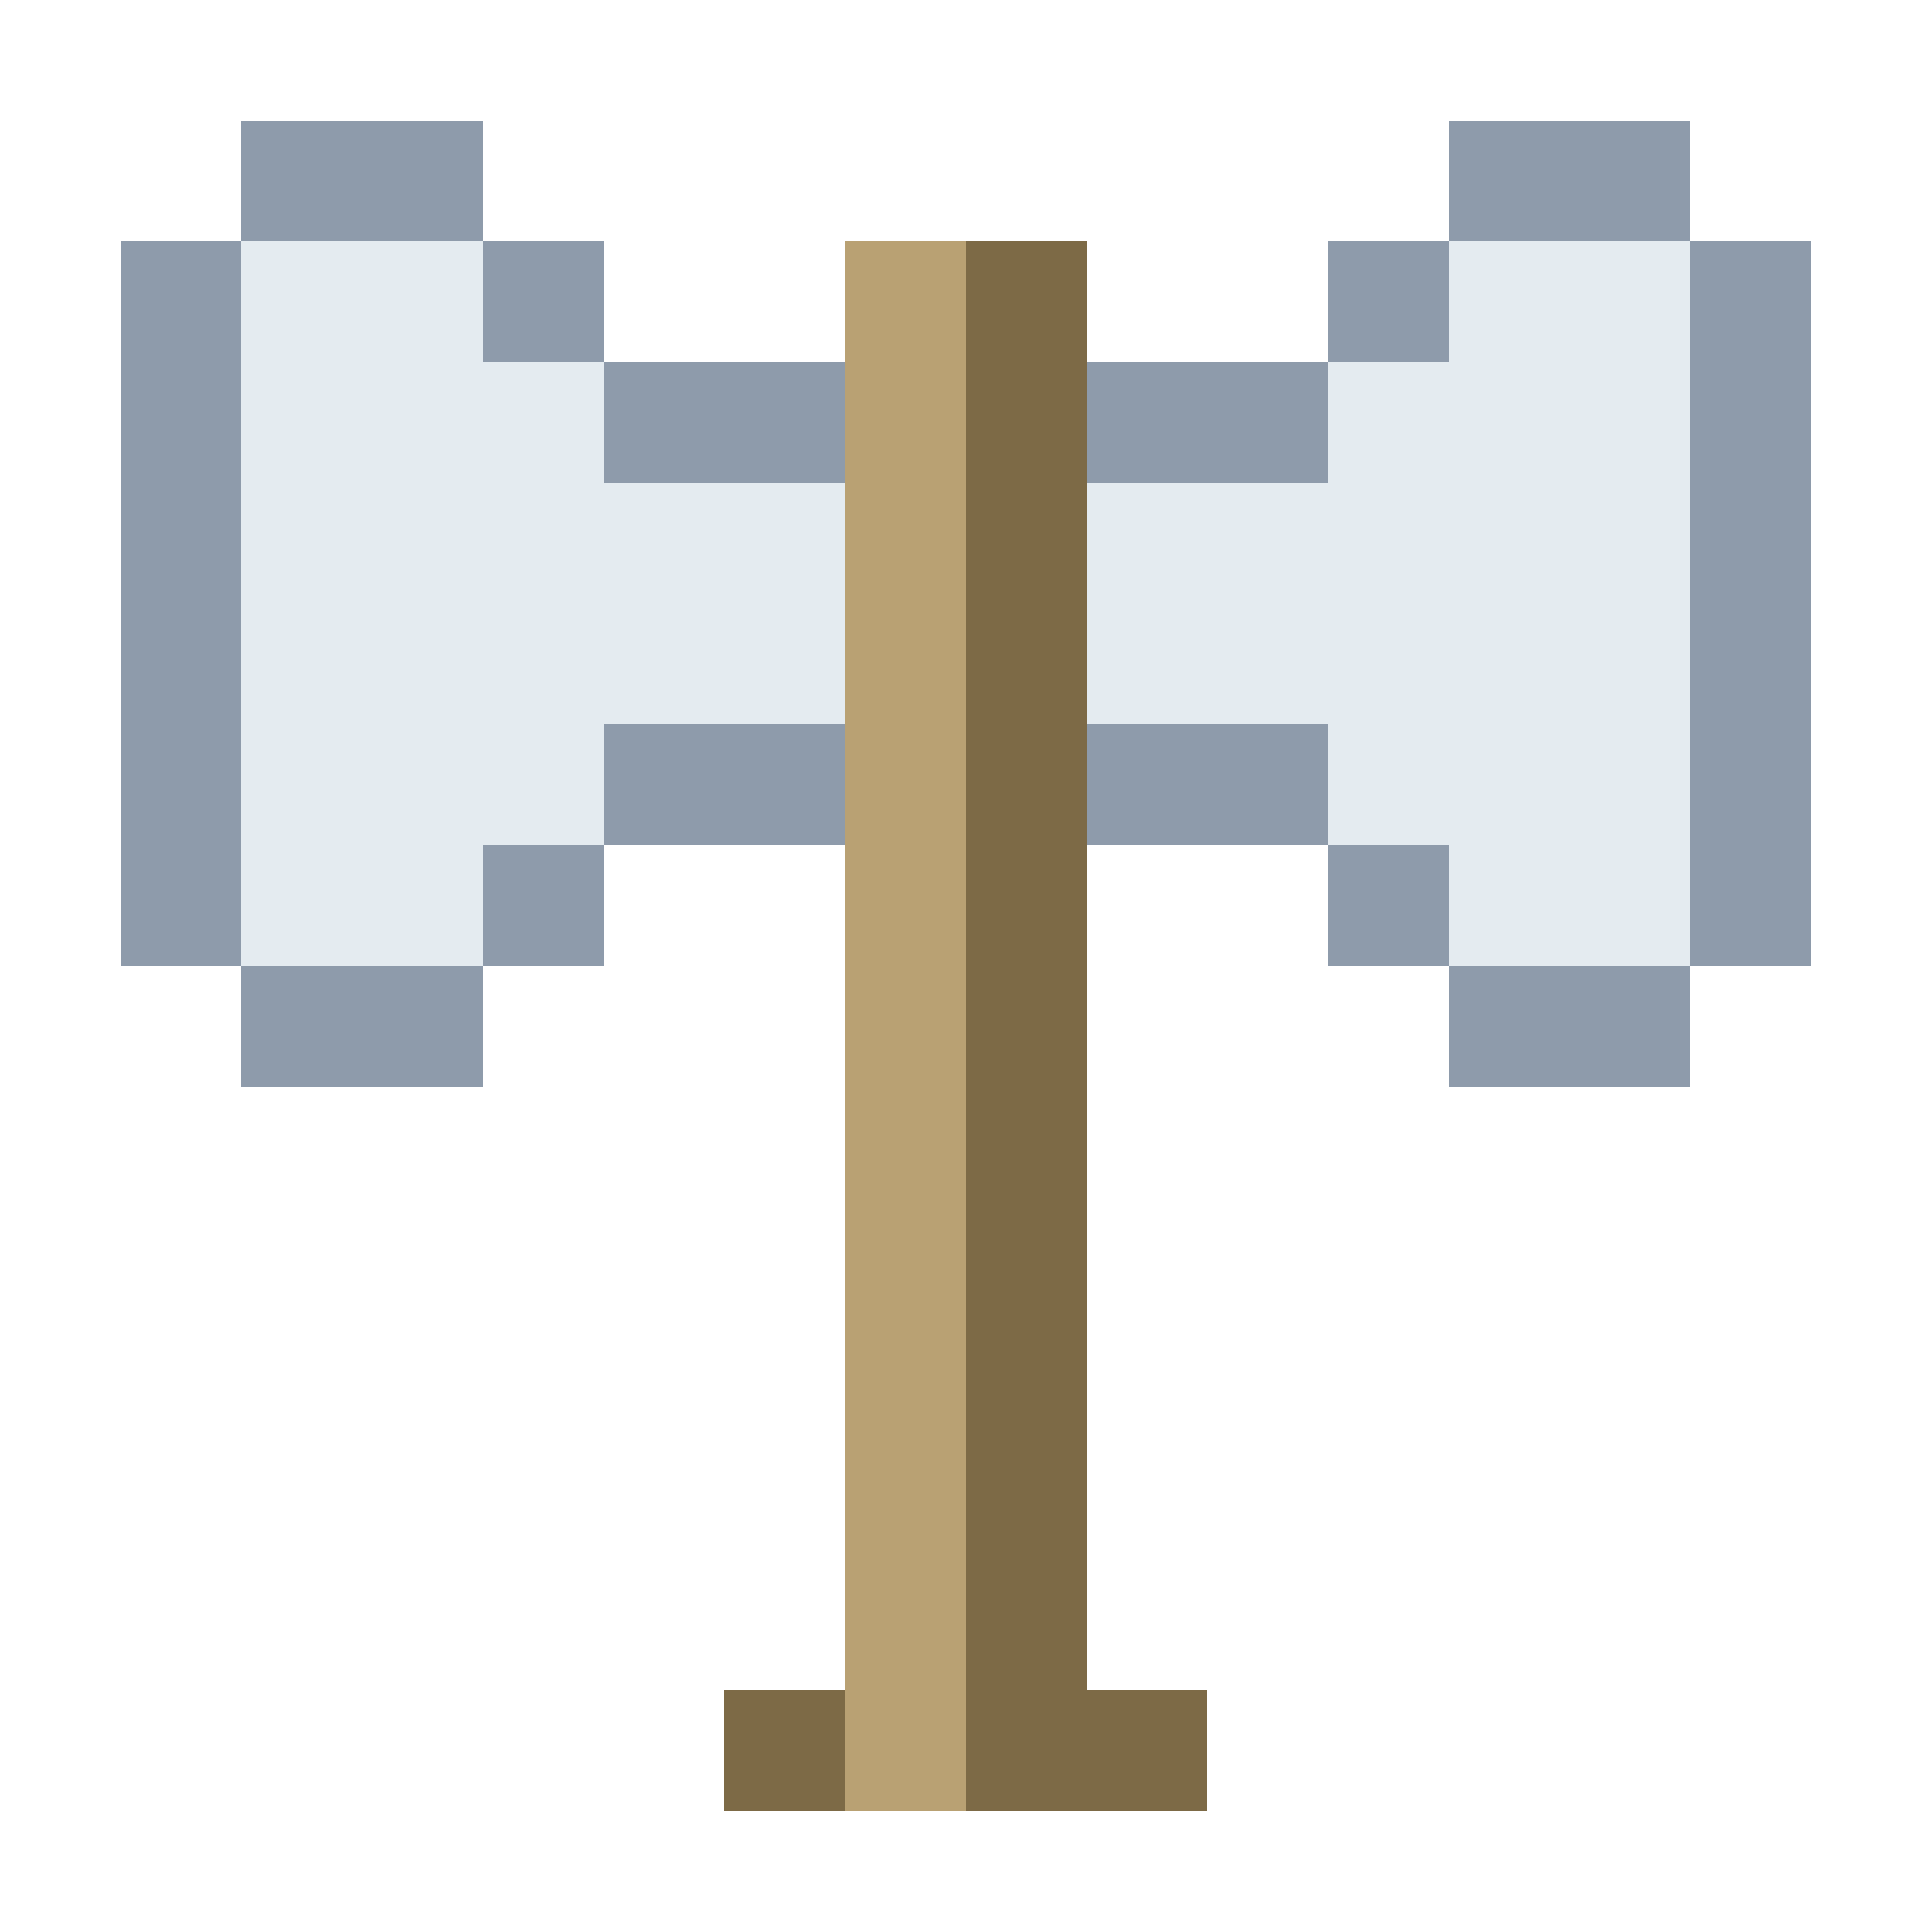
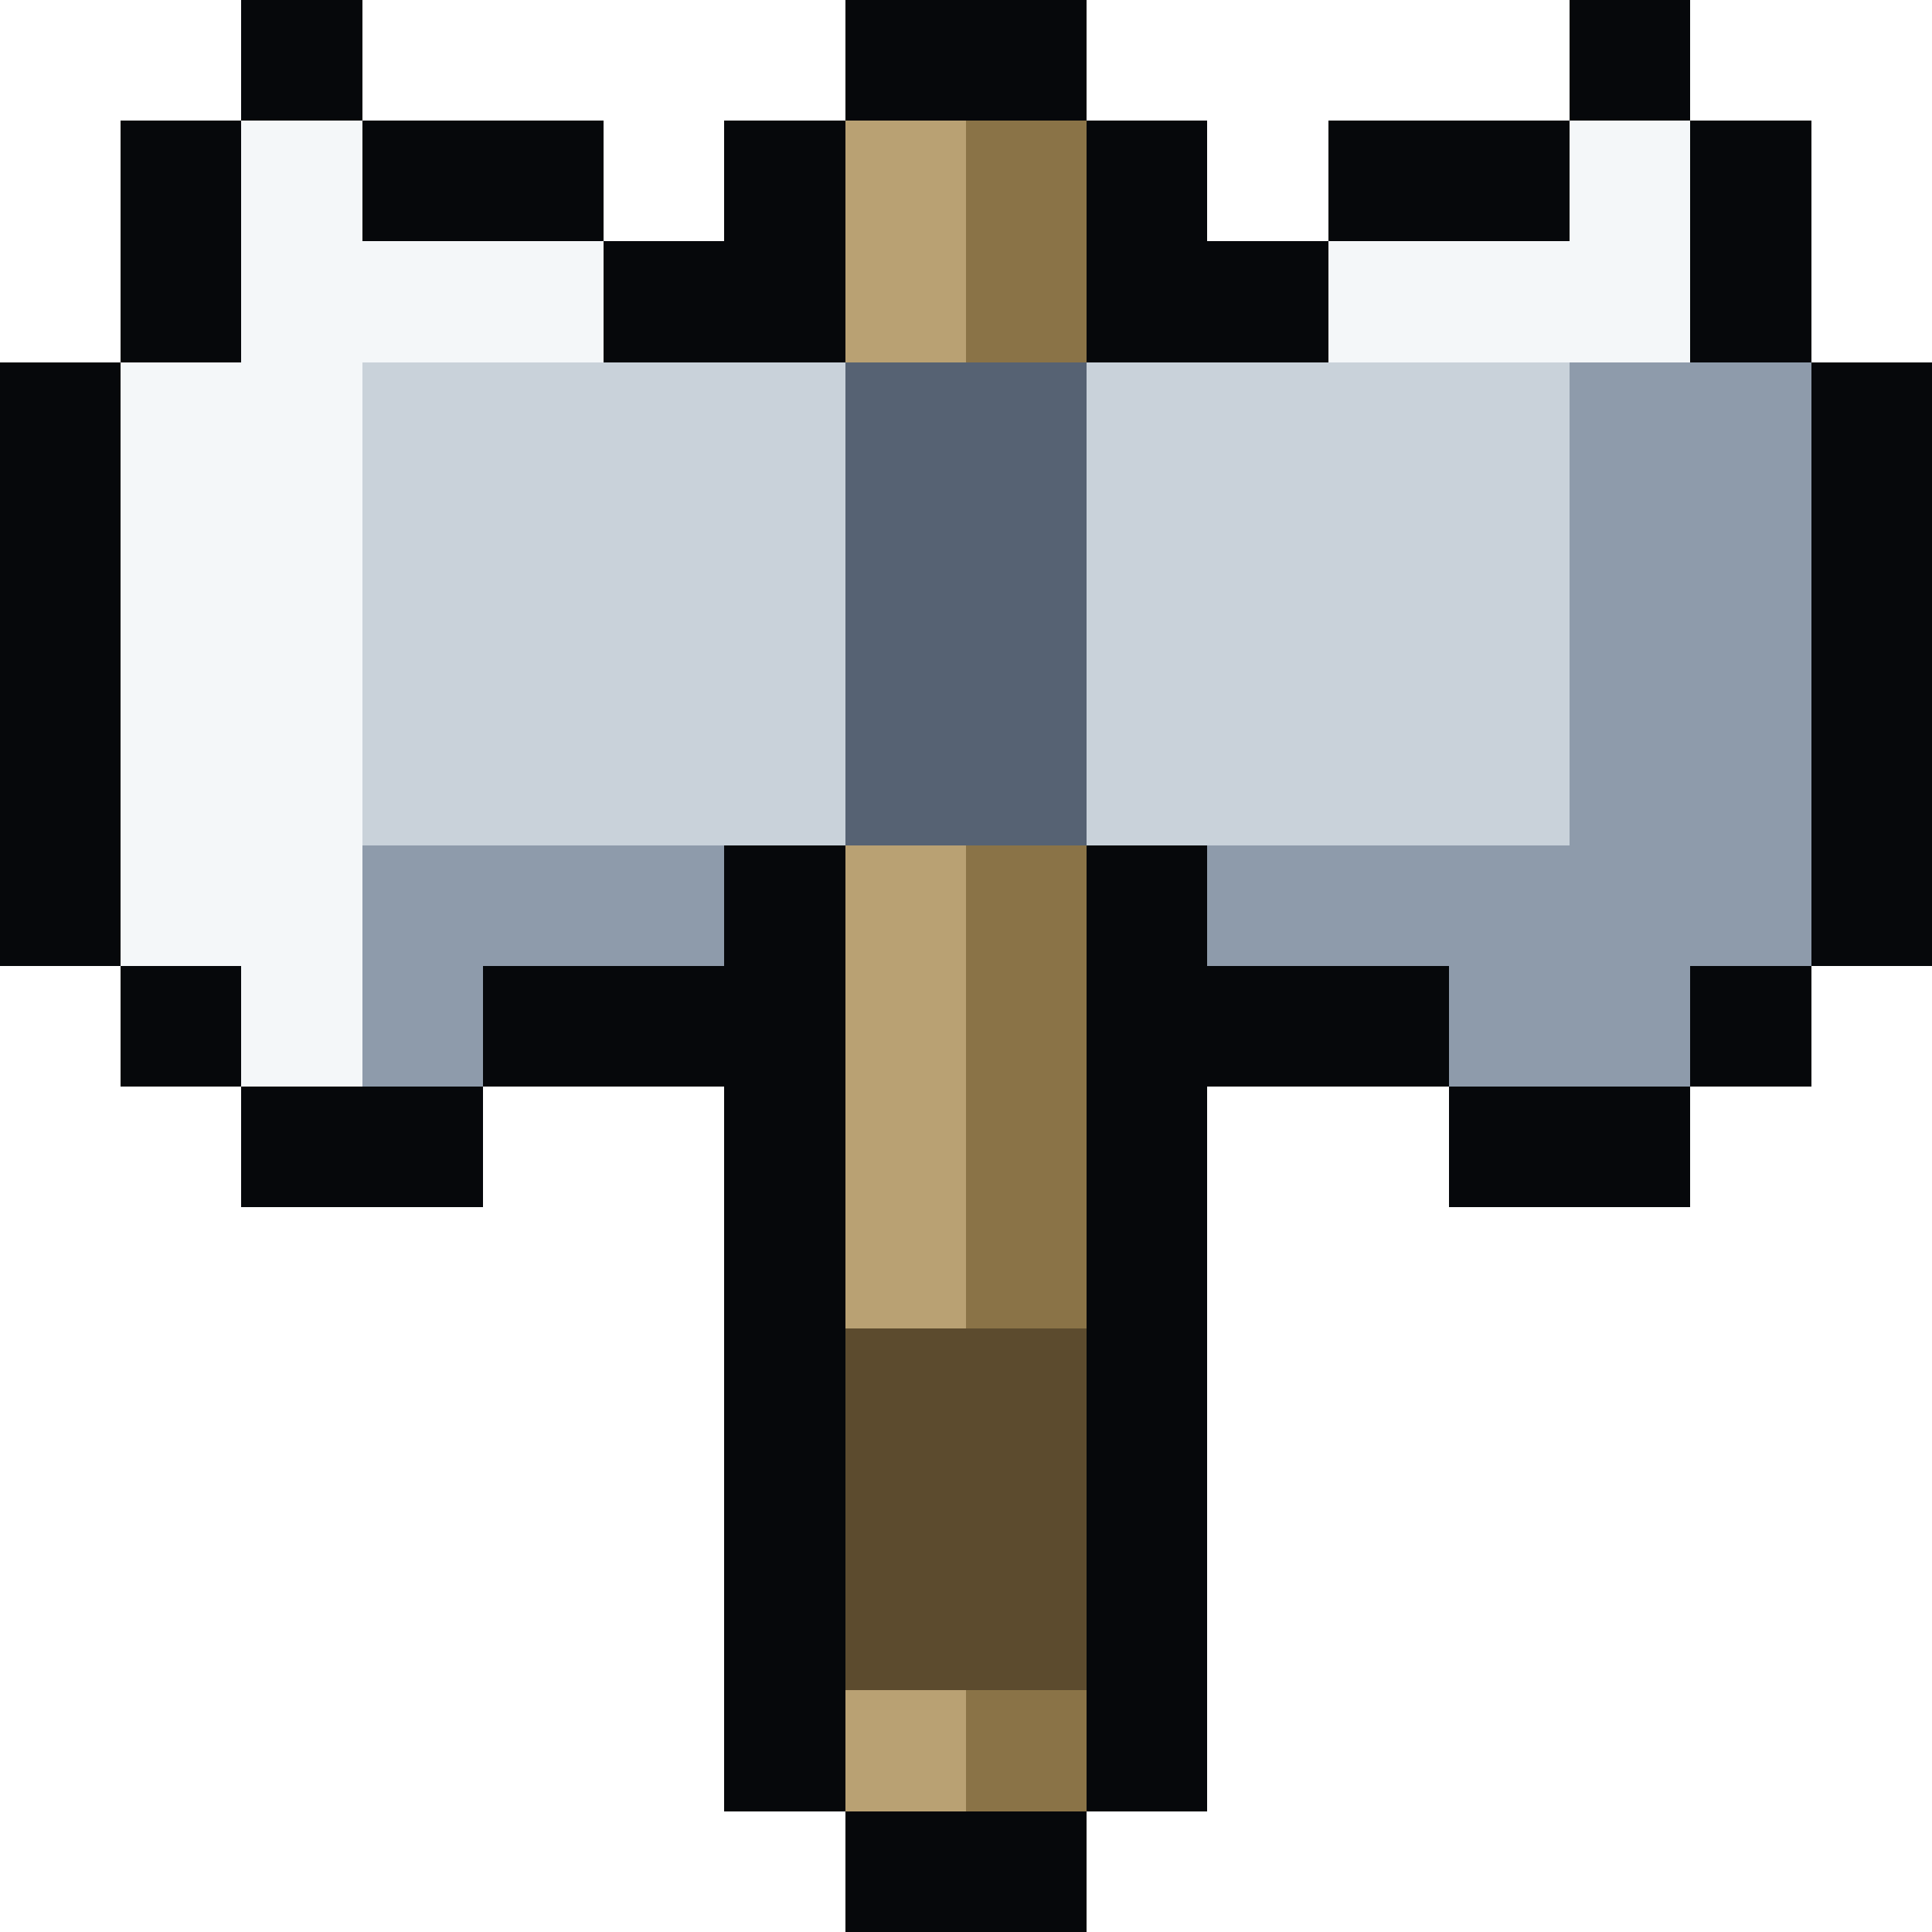
<svg xmlns="http://www.w3.org/2000/svg" viewBox="0 0 16 16" shape-rendering="crispEdges">
-   <rect x="2" y="1" width="2" height="1" fill="#8e9bab" />
-   <rect x="12" y="1" width="2" height="1" fill="#8e9bab" />
-   <rect x="1" y="2" width="1" height="1" fill="#8e9bab" />
-   <rect x="2" y="2" width="2" height="1" fill="#e4ebf0" />
-   <rect x="4" y="2" width="1" height="1" fill="#8e9bab" />
+   <rect x="2" y="0" width="1" height="1" fill="#06080b" />
+   <rect x="7" y="0" width="2" height="1" fill="#06080b" />
+   <rect x="13" y="0" width="1" height="1" fill="#06080b" />
+   <rect x="1" y="1" width="1" height="1" fill="#06080b" />
+   <rect x="2" y="1" width="1" height="1" fill="#f4f7f9" />
+   <rect x="3" y="1" width="2" height="1" fill="#06080b" />
+   <rect x="6" y="1" width="1" height="1" fill="#06080b" />
+   <rect x="7" y="1" width="1" height="1" fill="#b9a173" />
+   <rect x="8" y="1" width="1" height="1" fill="#8a7347" />
+   <rect x="9" y="1" width="1" height="1" fill="#06080b" />
+   <rect x="11" y="1" width="2" height="1" fill="#06080b" />
+   <rect x="13" y="1" width="1" height="1" fill="#f4f7f9" />
+   <rect x="14" y="1" width="1" height="1" fill="#06080b" />
+   <rect x="1" y="2" width="1" height="1" fill="#06080b" />
+   <rect x="2" y="2" width="3" height="1" fill="#f4f7f9" />
+   <rect x="5" y="2" width="2" height="1" fill="#06080b" />
  <rect x="7" y="2" width="1" height="1" fill="#b9a173" />
-   <rect x="8" y="2" width="1" height="1" fill="#7d6a46" />
-   <rect x="11" y="2" width="1" height="1" fill="#8e9bab" />
-   <rect x="12" y="2" width="2" height="1" fill="#e4ebf0" />
-   <rect x="14" y="2" width="1" height="1" fill="#8e9bab" />
-   <rect x="1" y="3" width="1" height="1" fill="#8e9bab" />
-   <rect x="2" y="3" width="3" height="1" fill="#e4ebf0" />
-   <rect x="5" y="3" width="2" height="1" fill="#8e9bab" />
-   <rect x="7" y="3" width="1" height="1" fill="#b9a173" />
-   <rect x="8" y="3" width="1" height="1" fill="#7d6a46" />
-   <rect x="9" y="3" width="2" height="1" fill="#8e9bab" />
-   <rect x="11" y="3" width="3" height="1" fill="#e4ebf0" />
-   <rect x="14" y="3" width="1" height="1" fill="#8e9bab" />
-   <rect x="1" y="4" width="1" height="1" fill="#8e9bab" />
-   <rect x="2" y="4" width="5" height="1" fill="#e4ebf0" />
-   <rect x="7" y="4" width="1" height="1" fill="#b9a173" />
-   <rect x="8" y="4" width="1" height="1" fill="#7d6a46" />
-   <rect x="9" y="4" width="5" height="1" fill="#e4ebf0" />
-   <rect x="14" y="4" width="1" height="1" fill="#8e9bab" />
-   <rect x="1" y="5" width="1" height="1" fill="#8e9bab" />
-   <rect x="2" y="5" width="5" height="1" fill="#e4ebf0" />
-   <rect x="7" y="5" width="1" height="1" fill="#b9a173" />
-   <rect x="8" y="5" width="1" height="1" fill="#7d6a46" />
-   <rect x="9" y="5" width="5" height="1" fill="#e4ebf0" />
-   <rect x="14" y="5" width="1" height="1" fill="#8e9bab" />
-   <rect x="1" y="6" width="1" height="1" fill="#8e9bab" />
-   <rect x="2" y="6" width="3" height="1" fill="#e4ebf0" />
-   <rect x="5" y="6" width="2" height="1" fill="#8e9bab" />
-   <rect x="7" y="6" width="1" height="1" fill="#b9a173" />
-   <rect x="8" y="6" width="1" height="1" fill="#7d6a46" />
-   <rect x="9" y="6" width="2" height="1" fill="#8e9bab" />
-   <rect x="11" y="6" width="3" height="1" fill="#e4ebf0" />
-   <rect x="14" y="6" width="1" height="1" fill="#8e9bab" />
-   <rect x="1" y="7" width="1" height="1" fill="#8e9bab" />
-   <rect x="2" y="7" width="2" height="1" fill="#e4ebf0" />
-   <rect x="4" y="7" width="1" height="1" fill="#8e9bab" />
+   <rect x="8" y="2" width="1" height="1" fill="#8a7347" />
+   <rect x="9" y="2" width="2" height="1" fill="#06080b" />
+   <rect x="11" y="2" width="3" height="1" fill="#f4f7f9" />
+   <rect x="14" y="2" width="1" height="1" fill="#06080b" />
+   <rect x="0" y="3" width="1" height="1" fill="#06080b" />
+   <rect x="1" y="3" width="2" height="1" fill="#f4f7f9" />
+   <rect x="3" y="3" width="4" height="1" fill="#c9d2da" />
+   <rect x="7" y="3" width="2" height="1" fill="#566273" />
+   <rect x="9" y="3" width="4" height="1" fill="#c9d2da" />
+   <rect x="13" y="3" width="2" height="1" fill="#8e9bab" />
+   <rect x="15" y="3" width="1" height="1" fill="#06080b" />
+   <rect x="0" y="4" width="1" height="1" fill="#06080b" />
+   <rect x="1" y="4" width="2" height="1" fill="#f4f7f9" />
+   <rect x="3" y="4" width="4" height="1" fill="#c9d2da" />
+   <rect x="7" y="4" width="2" height="1" fill="#566273" />
+   <rect x="9" y="4" width="4" height="1" fill="#c9d2da" />
+   <rect x="13" y="4" width="2" height="1" fill="#8e9bab" />
+   <rect x="15" y="4" width="1" height="1" fill="#06080b" />
+   <rect x="0" y="5" width="1" height="1" fill="#06080b" />
+   <rect x="1" y="5" width="2" height="1" fill="#f4f7f9" />
+   <rect x="3" y="5" width="4" height="1" fill="#c9d2da" />
+   <rect x="7" y="5" width="2" height="1" fill="#566273" />
+   <rect x="9" y="5" width="4" height="1" fill="#c9d2da" />
+   <rect x="13" y="5" width="2" height="1" fill="#8e9bab" />
+   <rect x="15" y="5" width="1" height="1" fill="#06080b" />
+   <rect x="0" y="6" width="1" height="1" fill="#06080b" />
+   <rect x="1" y="6" width="2" height="1" fill="#f4f7f9" />
+   <rect x="3" y="6" width="4" height="1" fill="#c9d2da" />
+   <rect x="7" y="6" width="2" height="1" fill="#566273" />
+   <rect x="9" y="6" width="4" height="1" fill="#c9d2da" />
+   <rect x="13" y="6" width="2" height="1" fill="#8e9bab" />
+   <rect x="15" y="6" width="1" height="1" fill="#06080b" />
+   <rect x="0" y="7" width="1" height="1" fill="#06080b" />
+   <rect x="1" y="7" width="2" height="1" fill="#f4f7f9" />
+   <rect x="3" y="7" width="3" height="1" fill="#8e9bab" />
+   <rect x="6" y="7" width="1" height="1" fill="#06080b" />
  <rect x="7" y="7" width="1" height="1" fill="#b9a173" />
-   <rect x="8" y="7" width="1" height="1" fill="#7d6a46" />
-   <rect x="11" y="7" width="1" height="1" fill="#8e9bab" />
-   <rect x="12" y="7" width="2" height="1" fill="#e4ebf0" />
-   <rect x="14" y="7" width="1" height="1" fill="#8e9bab" />
-   <rect x="2" y="8" width="2" height="1" fill="#8e9bab" />
+   <rect x="8" y="7" width="1" height="1" fill="#8a7347" />
+   <rect x="9" y="7" width="1" height="1" fill="#06080b" />
+   <rect x="10" y="7" width="5" height="1" fill="#8e9bab" />
+   <rect x="15" y="7" width="1" height="1" fill="#06080b" />
+   <rect x="1" y="8" width="1" height="1" fill="#06080b" />
+   <rect x="2" y="8" width="1" height="1" fill="#f4f7f9" />
+   <rect x="3" y="8" width="1" height="1" fill="#8e9bab" />
+   <rect x="4" y="8" width="3" height="1" fill="#06080b" />
  <rect x="7" y="8" width="1" height="1" fill="#b9a173" />
-   <rect x="8" y="8" width="1" height="1" fill="#7d6a46" />
+   <rect x="8" y="8" width="1" height="1" fill="#8a7347" />
+   <rect x="9" y="8" width="3" height="1" fill="#06080b" />
  <rect x="12" y="8" width="2" height="1" fill="#8e9bab" />
+   <rect x="14" y="8" width="1" height="1" fill="#06080b" />
+   <rect x="2" y="9" width="2" height="1" fill="#06080b" />
+   <rect x="6" y="9" width="1" height="1" fill="#06080b" />
  <rect x="7" y="9" width="1" height="1" fill="#b9a173" />
-   <rect x="8" y="9" width="1" height="1" fill="#7d6a46" />
+   <rect x="8" y="9" width="1" height="1" fill="#8a7347" />
+   <rect x="9" y="9" width="1" height="1" fill="#06080b" />
+   <rect x="12" y="9" width="2" height="1" fill="#06080b" />
+   <rect x="6" y="10" width="1" height="1" fill="#06080b" />
  <rect x="7" y="10" width="1" height="1" fill="#b9a173" />
-   <rect x="8" y="10" width="1" height="1" fill="#7d6a46" />
-   <rect x="7" y="11" width="1" height="1" fill="#b9a173" />
-   <rect x="8" y="11" width="1" height="1" fill="#7d6a46" />
-   <rect x="7" y="12" width="1" height="1" fill="#b9a173" />
-   <rect x="8" y="12" width="1" height="1" fill="#7d6a46" />
-   <rect x="7" y="13" width="1" height="1" fill="#b9a173" />
-   <rect x="8" y="13" width="1" height="1" fill="#7d6a46" />
-   <rect x="6" y="14" width="1" height="1" fill="#7d6a46" />
+   <rect x="8" y="10" width="1" height="1" fill="#8a7347" />
+   <rect x="9" y="10" width="1" height="1" fill="#06080b" />
+   <rect x="6" y="11" width="1" height="1" fill="#06080b" />
+   <rect x="7" y="11" width="2" height="1" fill="#5c4b2e" />
+   <rect x="9" y="11" width="1" height="1" fill="#06080b" />
+   <rect x="6" y="12" width="1" height="1" fill="#06080b" />
+   <rect x="7" y="12" width="2" height="1" fill="#5c4b2e" />
+   <rect x="9" y="12" width="1" height="1" fill="#06080b" />
+   <rect x="6" y="13" width="1" height="1" fill="#06080b" />
+   <rect x="7" y="13" width="2" height="1" fill="#5c4b2e" />
+   <rect x="9" y="13" width="1" height="1" fill="#06080b" />
+   <rect x="6" y="14" width="1" height="1" fill="#06080b" />
  <rect x="7" y="14" width="1" height="1" fill="#b9a173" />
-   <rect x="8" y="14" width="2" height="1" fill="#7d6a46" />
+   <rect x="8" y="14" width="1" height="1" fill="#8a7347" />
+   <rect x="9" y="14" width="1" height="1" fill="#06080b" />
+   <rect x="7" y="15" width="2" height="1" fill="#06080b" />
</svg>
